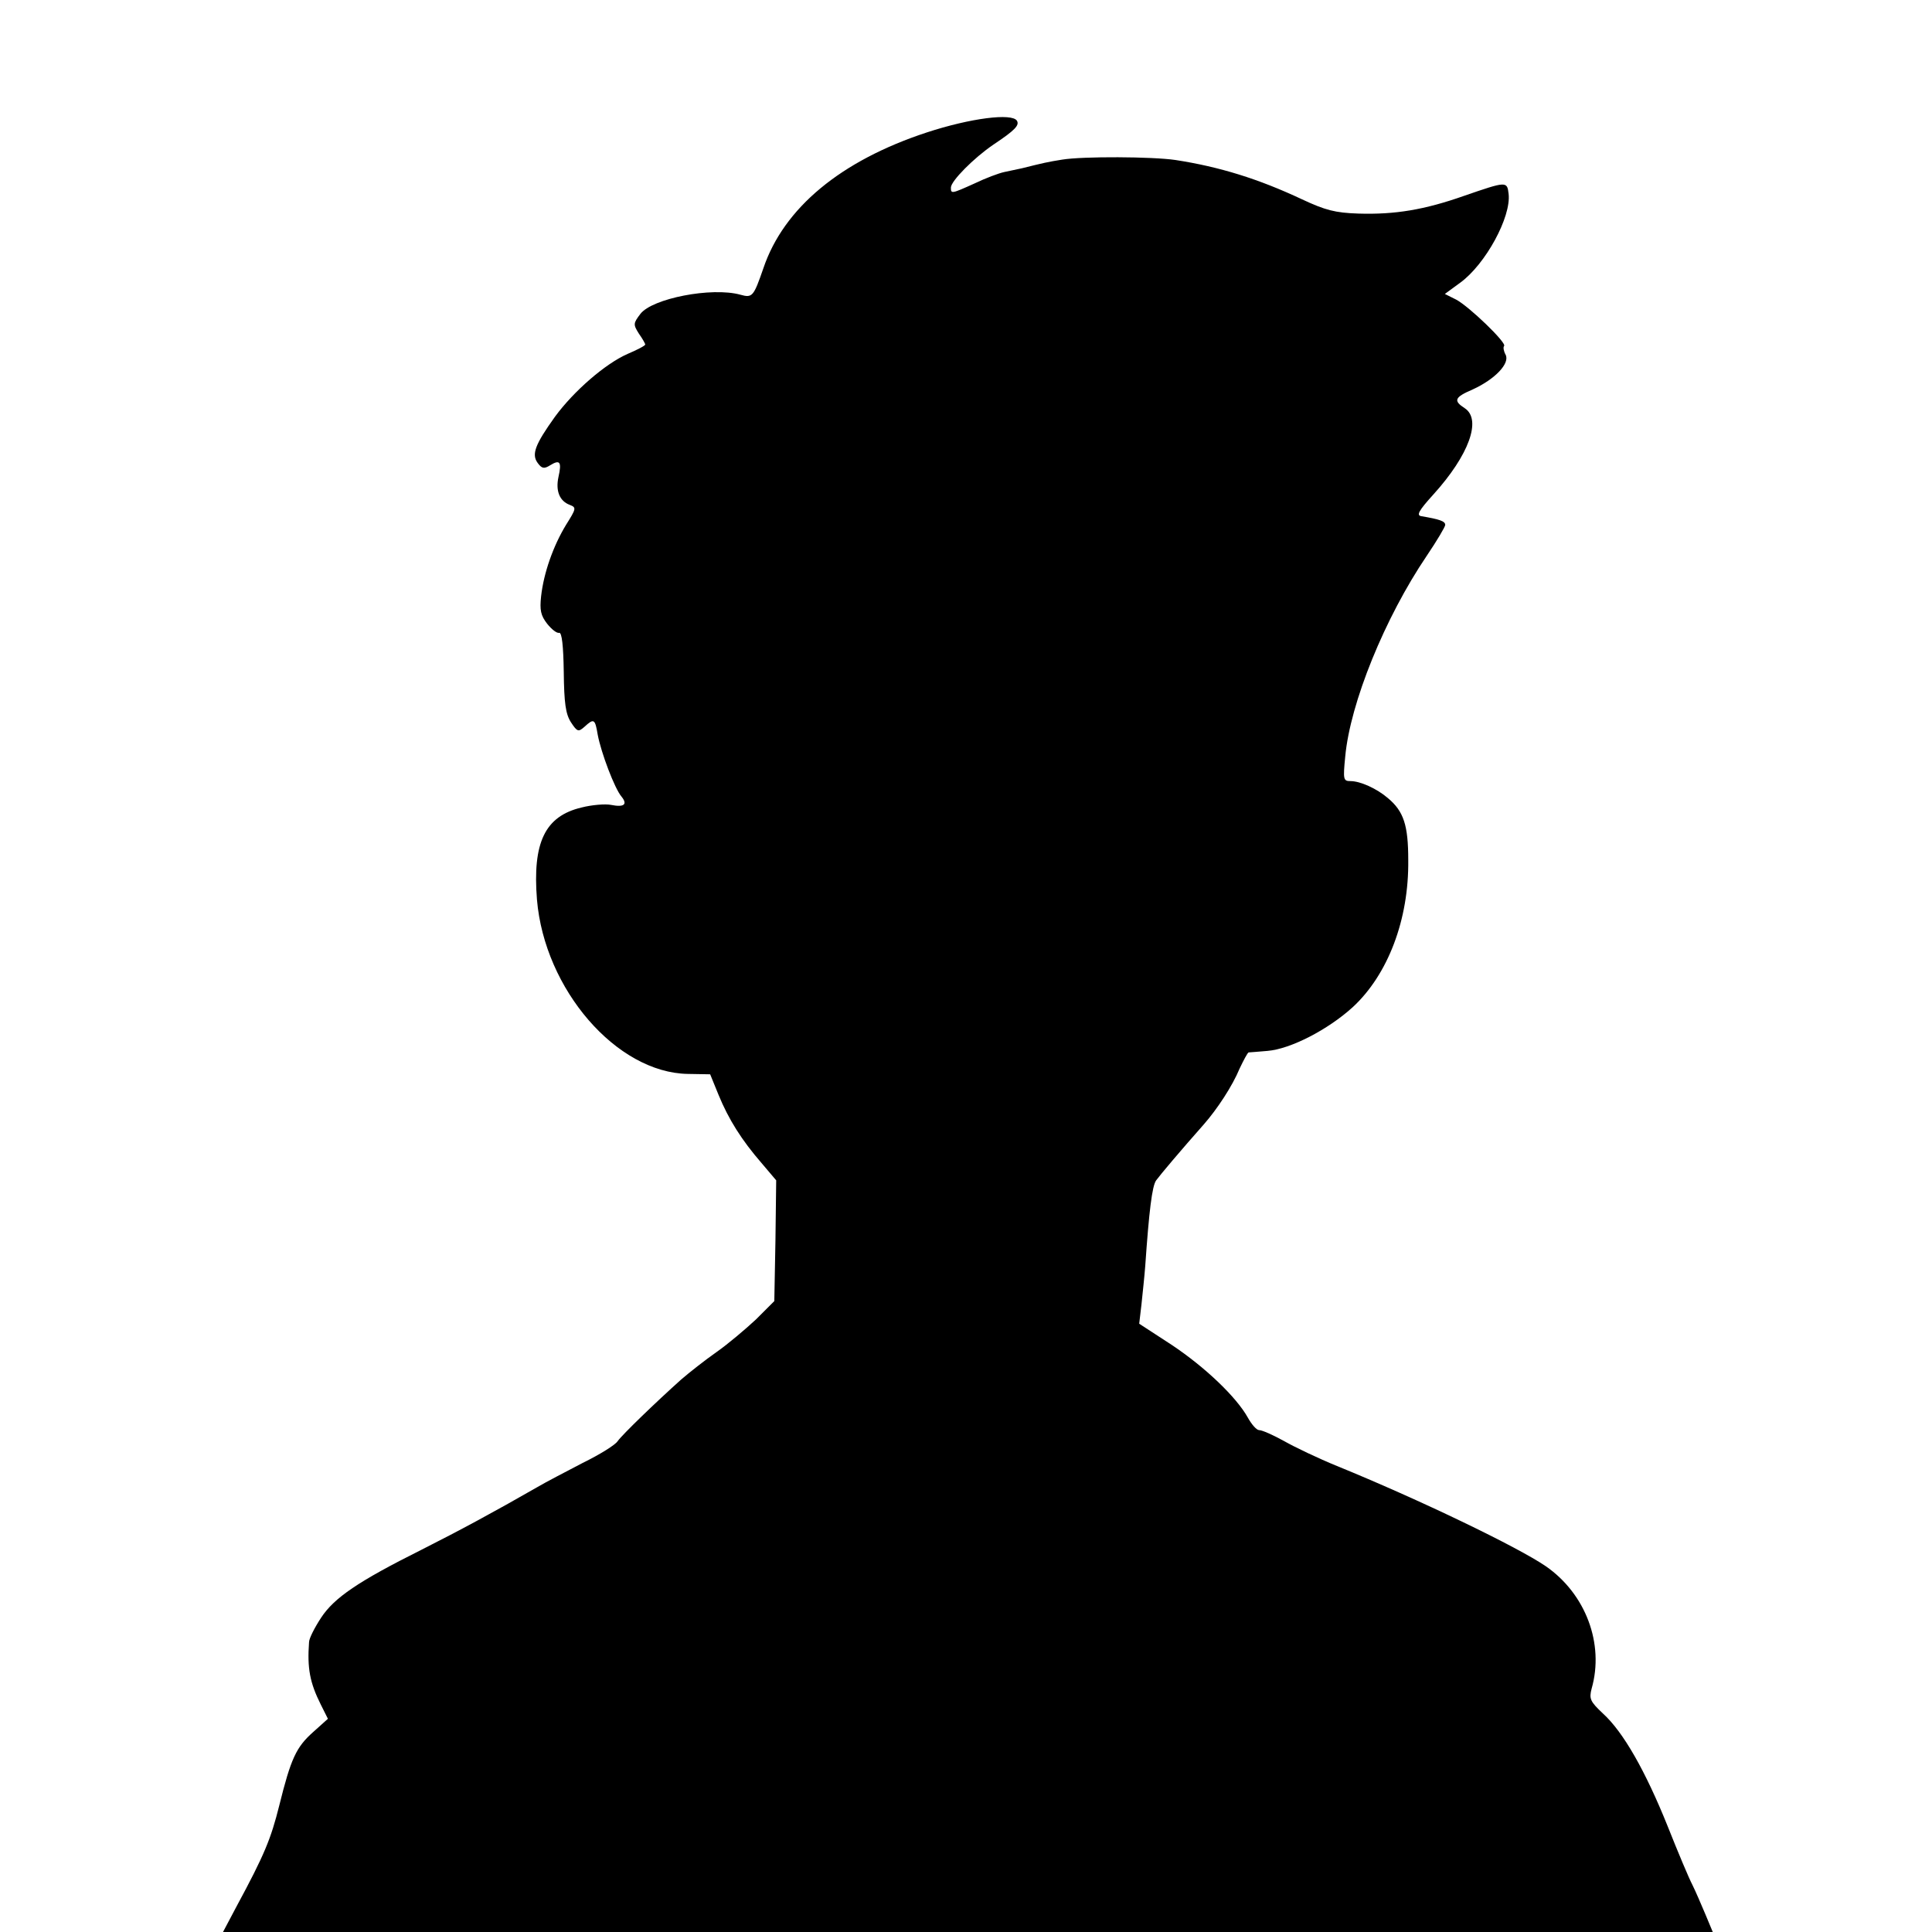
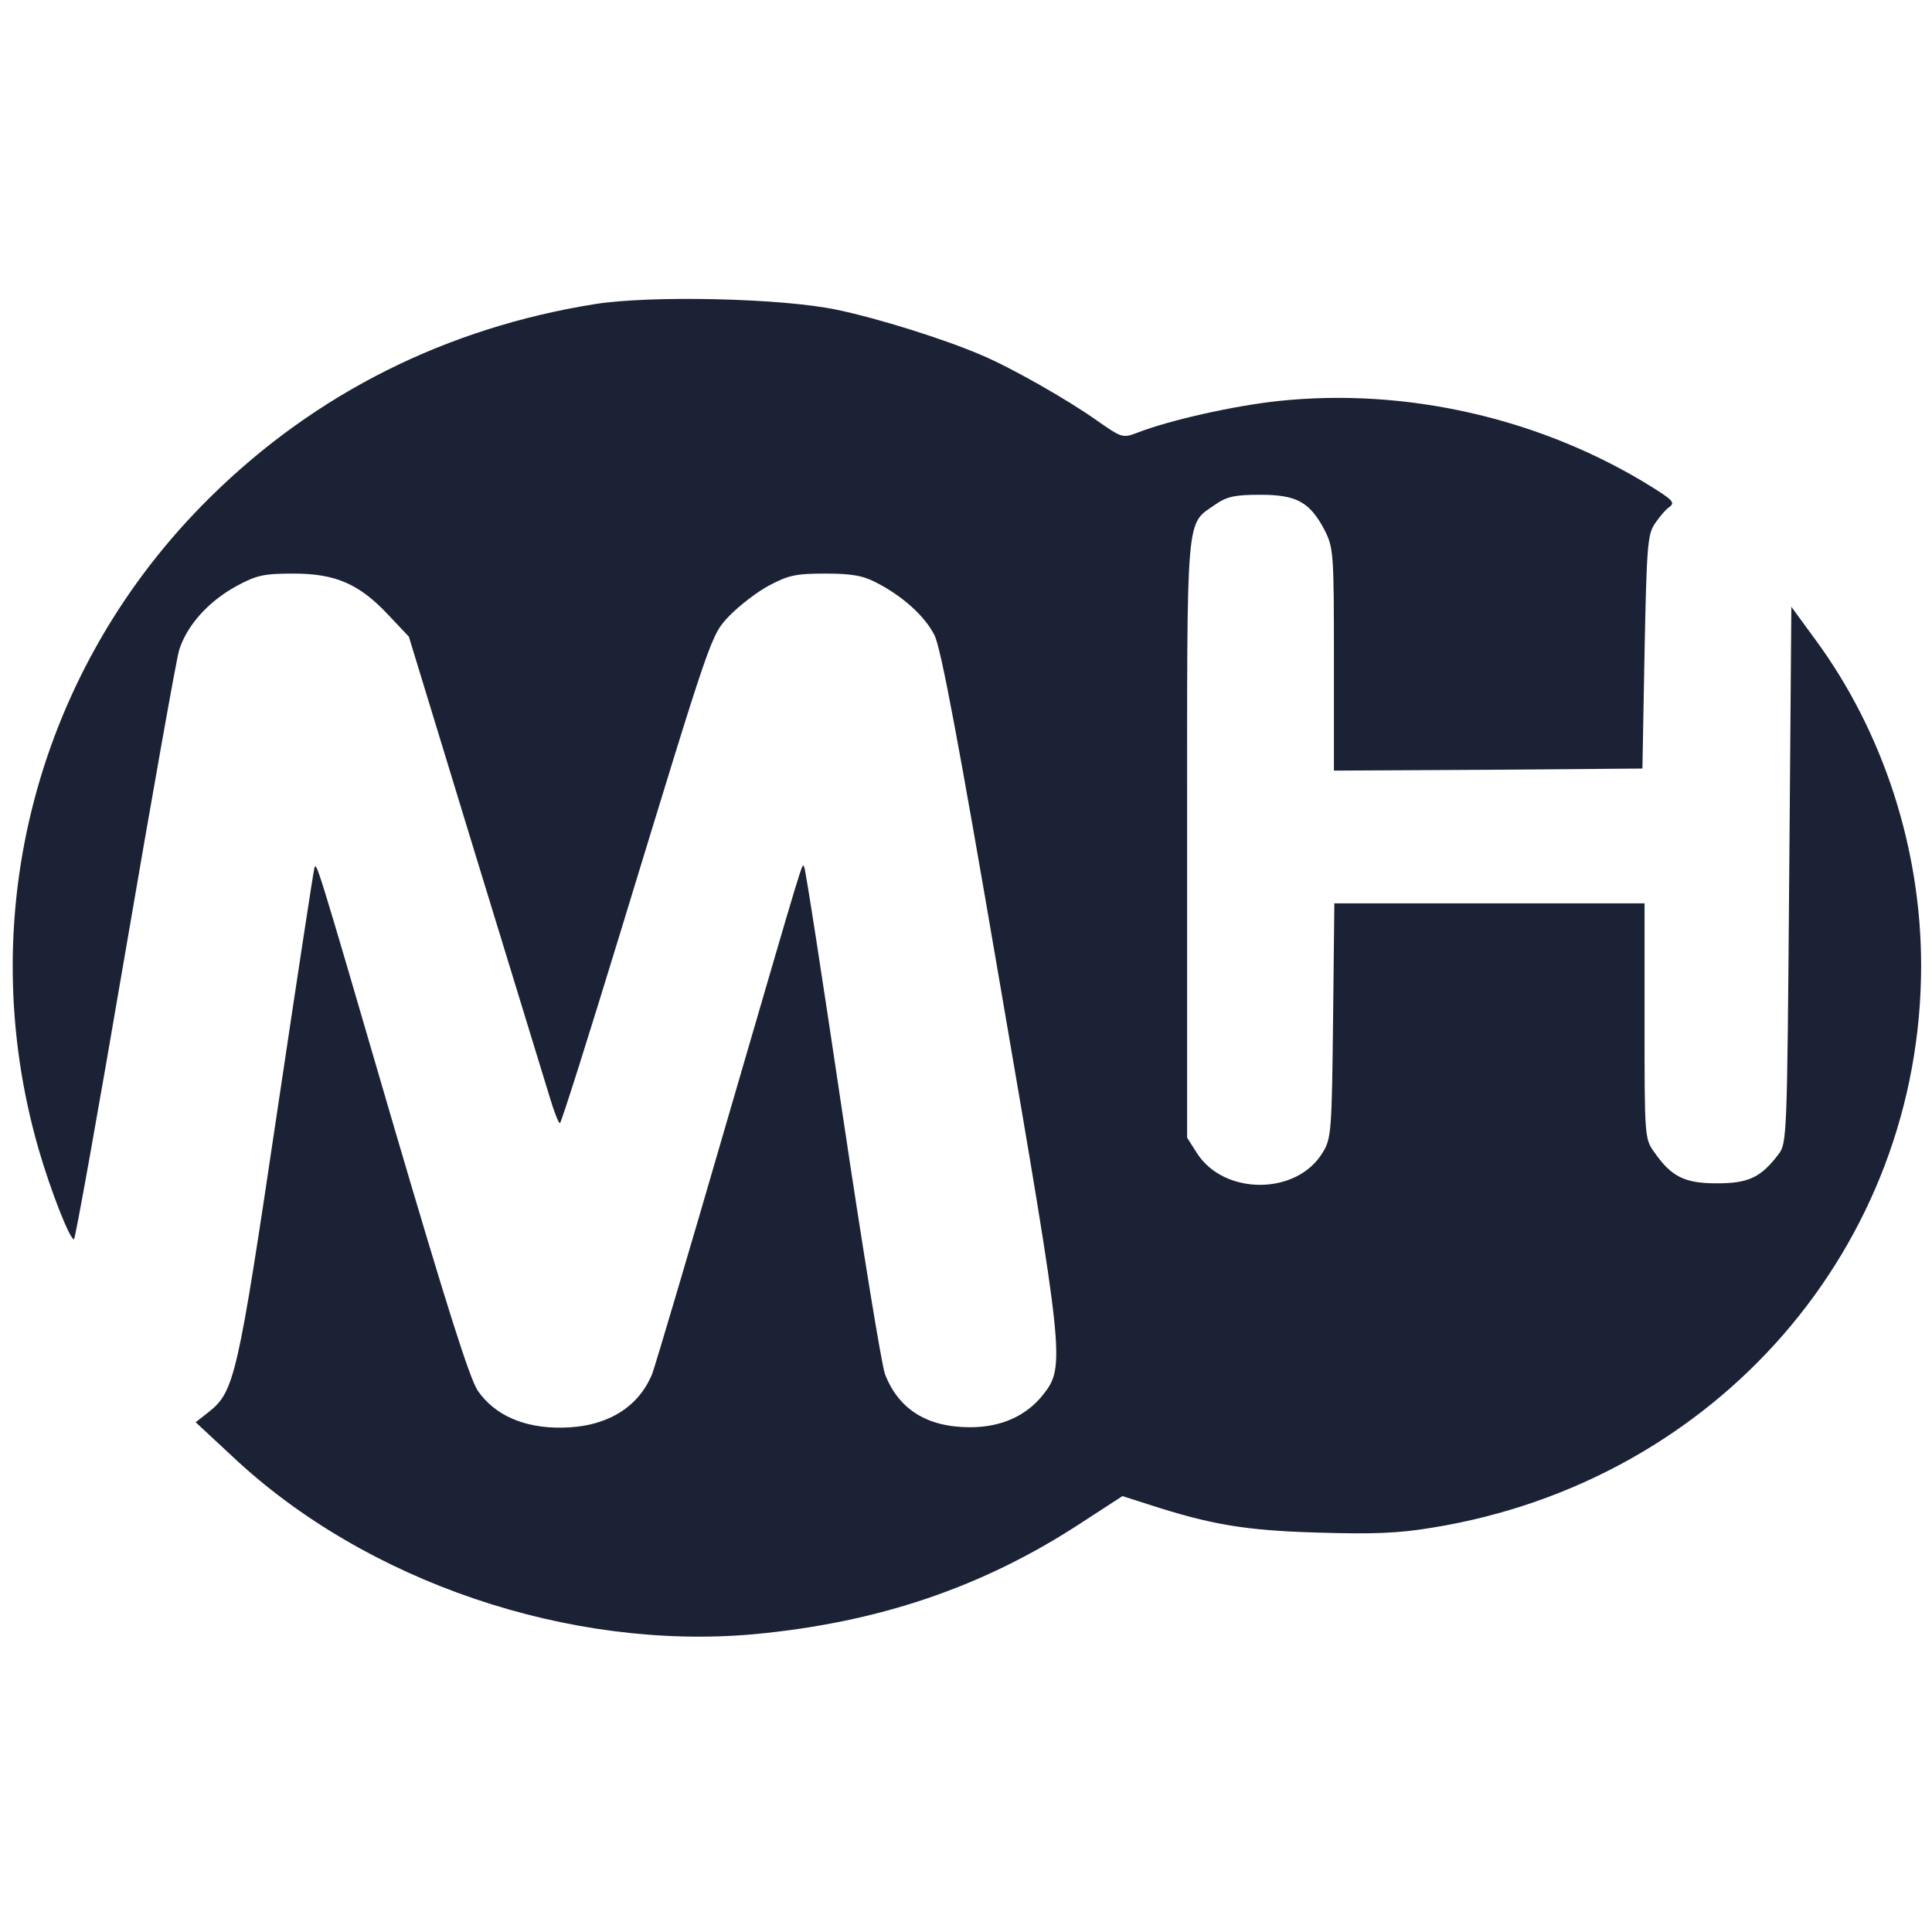
- <svg xmlns="http://www.w3.org/2000/svg" version="1.0" width="512pt" height="512pt" viewBox="0 0 512 512" preserveAspectRatio="xMidYMid meet">
-   <g transform="translate(0,512) scale(0.1,-0.1)" fill="#000000" stroke="none">
-     <path d="M2456 4769 c-228 -75 -379 -200 -433 -360 -26 -75 -29 -79 -61 -70 -76 21 -234 -10 -265 -51 -19 -25 -19 -28 -4 -52 10 -14 17 -27 17 -29 0 -3 -21 -14 -47 -25 -59 -26 -142 -98 -192 -166 -53 -74 -63 -100 -46 -123 11 -15 17 -16 33 -6 26 16 31 9 22 -31 -8 -37 3 -64 30 -74 18 -7 17 -10 -10 -53 -34 -56 -59 -127 -66 -189 -4 -37 -1 -51 16 -73 12 -15 26 -26 32 -24 7 1 11 -34 12 -103 1 -84 5 -112 19 -134 17 -26 20 -26 36 -12 25 23 28 21 35 -21 9 -48 45 -143 63 -164 17 -21 7 -29 -28 -22 -15 3 -51 0 -78 -7 -97 -23 -130 -93 -118 -244 20 -238 211 -459 400 -462 l59 -1 22 -54 c27 -66 62 -121 114 -181 l39 -46 -2 -160 -3 -160 -49 -49 c-28 -26 -74 -65 -104 -86 -30 -21 -72 -54 -94 -73 -68 -61 -155 -145 -168 -163 -6 -10 -48 -36 -93 -58 -44 -23 -98 -51 -120 -64 -115 -66 -206 -115 -307 -166 -168 -84 -231 -127 -266 -180 -17 -26 -32 -55 -32 -65 -5 -69 2 -107 31 -165 l19 -38 -39 -35 c-45 -40 -59 -70 -90 -195 -22 -88 -39 -130 -113 -267 l-36 -68 1974 0 1974 0 -20 48 c-11 26 -26 61 -34 77 -9 17 -38 86 -65 154 -59 147 -118 251 -172 300 -34 32 -37 39 -30 66 34 119 -16 251 -121 324 -74 51 -338 178 -554 266 -49 20 -112 50 -140 66 -29 16 -58 29 -66 29 -7 0 -20 15 -30 33 -30 54 -112 133 -202 193 l-86 56 6 51 c3 29 8 75 10 102 10 144 18 212 29 227 11 15 64 78 126 148 36 41 76 102 95 148 11 23 21 42 24 43 3 0 26 2 50 4 61 5 160 56 226 116 93 86 149 232 147 390 0 92 -12 129 -54 164 -29 25 -73 45 -99 45 -19 0 -20 4 -14 65 13 142 105 368 216 532 27 40 49 77 49 82 0 10 -16 15 -63 23 -14 2 -8 14 32 58 94 104 128 198 83 228 -31 20 -28 29 21 50 59 27 99 69 87 92 -5 9 -7 20 -4 23 8 8 -93 105 -127 123 l-30 15 41 30 c67 49 135 174 128 235 -4 34 -5 34 -118 -5 -105 -37 -183 -50 -280 -47 -62 2 -88 9 -150 38 -115 54 -218 86 -335 104 -61 9 -245 10 -300 1 -38 -6 -51 -9 -107 -23 -13 -3 -34 -7 -47 -10 -14 -3 -49 -16 -78 -30 -62 -28 -63 -28 -63 -11 0 17 60 78 113 114 57 38 69 51 62 63 -13 21 -123 7 -239 -31z" />
+ <svg xmlns="http://www.w3.org/2000/svg" width="500" height="500" version="1.0">
+   <g fill="#1B2235" transform="translate(0 632) scale(0.1 -0.1)">
+     <path d="m1541.552,5533.325c-385.429,-61.189 -724.607,-230.799 -996.61,-499.171c-449.3,-442.276 -618.889,-1085.294 -444.896,-1688.593c30.834,-106.275 80.39,-232.946 91.402,-232.946c3.304,0 62.77,331.707 132.147,738.558c69.377,405.778 132.147,758.955 139.856,785.792c19.822,64.409 75.985,126.671 148.666,166.39c51.758,27.911 70.478,32.205 147.564,32.205c109.021,0 170.69,-26.837 246.675,-108.422l51.758,-54.748l171.791,-562.507c94.705,-309.164 181.702,-592.564 192.715,-629.063c11.012,-37.572 23.126,-67.63 26.429,-67.63c3.304,0 73.782,223.285 157.475,497.024c237.865,778.277 232.359,764.322 281.914,816.923c24.227,24.69 69.377,60.115 101.313,77.291c50.656,26.837 69.377,31.131 146.463,31.131c69.377,0 98.009,-5.367 134.35,-24.69c66.074,-34.352 122.236,-84.805 147.564,-134.186c16.518,-30.058 63.871,-283.4 170.69,-908.169c165.184,-960.77 168.488,-984.387 111.224,-1057.384c-44.049,-55.821 -109.021,-84.805 -189.411,-84.805c-111.224,0 -185.006,46.16 -220.245,137.406c-8.81,23.617 -58.365,327.413 -110.123,675.223c-51.758,347.809 -95.807,634.43 -99.11,637.651c-6.607,6.441 9.911,61.189 -198.221,-652.679c-100.212,-345.662 -188.31,-641.945 -194.917,-659.12c-36.34,-89.099 -120.034,-138.48 -234.561,-139.553c-98.009,-1.073 -172.893,32.205 -216.942,95.54c-20.923,31.131 -79.288,214.697 -218.043,687.031c-202.626,694.545 -199.322,681.664 -204.828,665.561c-2.202,-5.367 -46.252,-295.209 -98.009,-641.945c-100.212,-674.149 -109.021,-712.795 -175.095,-765.395l-34.138,-26.837l95.807,-89.099c344.684,-324.193 872.171,-502.391 1349.003,-459.452c321.558,30.058 592.46,121.304 847.944,288.768l105.718,68.703l67.175,-21.47c161.88,-52.601 251.08,-67.63 438.288,-72.997c143.159,-4.294 207.031,-2.147 297.331,12.882c734.518,119.157 1264.208,727.823 1264.208,1454.573c0,302.723 -98.009,604.373 -273.104,842.686l-62.77,85.879l-5.506,-694.545c-5.506,-679.517 -5.506,-694.545 -28.632,-723.53c-45.15,-59.042 -77.086,-74.071 -158.577,-74.071c-83.693,0 -117.831,17.176 -161.88,80.511c-25.328,34.352 -25.328,41.866 -25.328,339.222l0,304.87l-400.846,0l-401.948,0l-3.304,-302.723c-3.304,-283.4 -4.405,-305.943 -26.429,-341.369c-66.074,-111.643 -255.485,-112.716 -325.963,-2.147l-25.328,39.719l0,772.91c0,859.862 -4.405,811.555 73.782,866.303c29.733,20.396 50.656,24.69 115.629,24.69c93.604,0 127.742,-18.249 166.285,-91.246c23.126,-46.16 24.227,-57.968 24.227,-334.928l0,-287.694l399.745,2.147l398.644,3.22l5.506,300.576c5.506,273.739 7.709,304.87 26.429,332.781c12.113,18.249 28.632,37.572 38.543,44.013c14.316,10.735 6.607,18.249 -42.948,49.38c-286.319,179.272 -637.61,259.784 -970.181,224.359c-112.325,-11.808 -280.813,-49.38 -363.405,-81.585c-39.644,-15.029 -40.745,-13.955 -105.718,31.131c-73.782,52.601 -222.448,137.406 -299.534,169.611c-94.705,40.792 -265.396,94.467 -373.316,117.01c-142.058,30.058 -479.034,37.572 -624.395,15.029z" />
  </g>
</svg>
